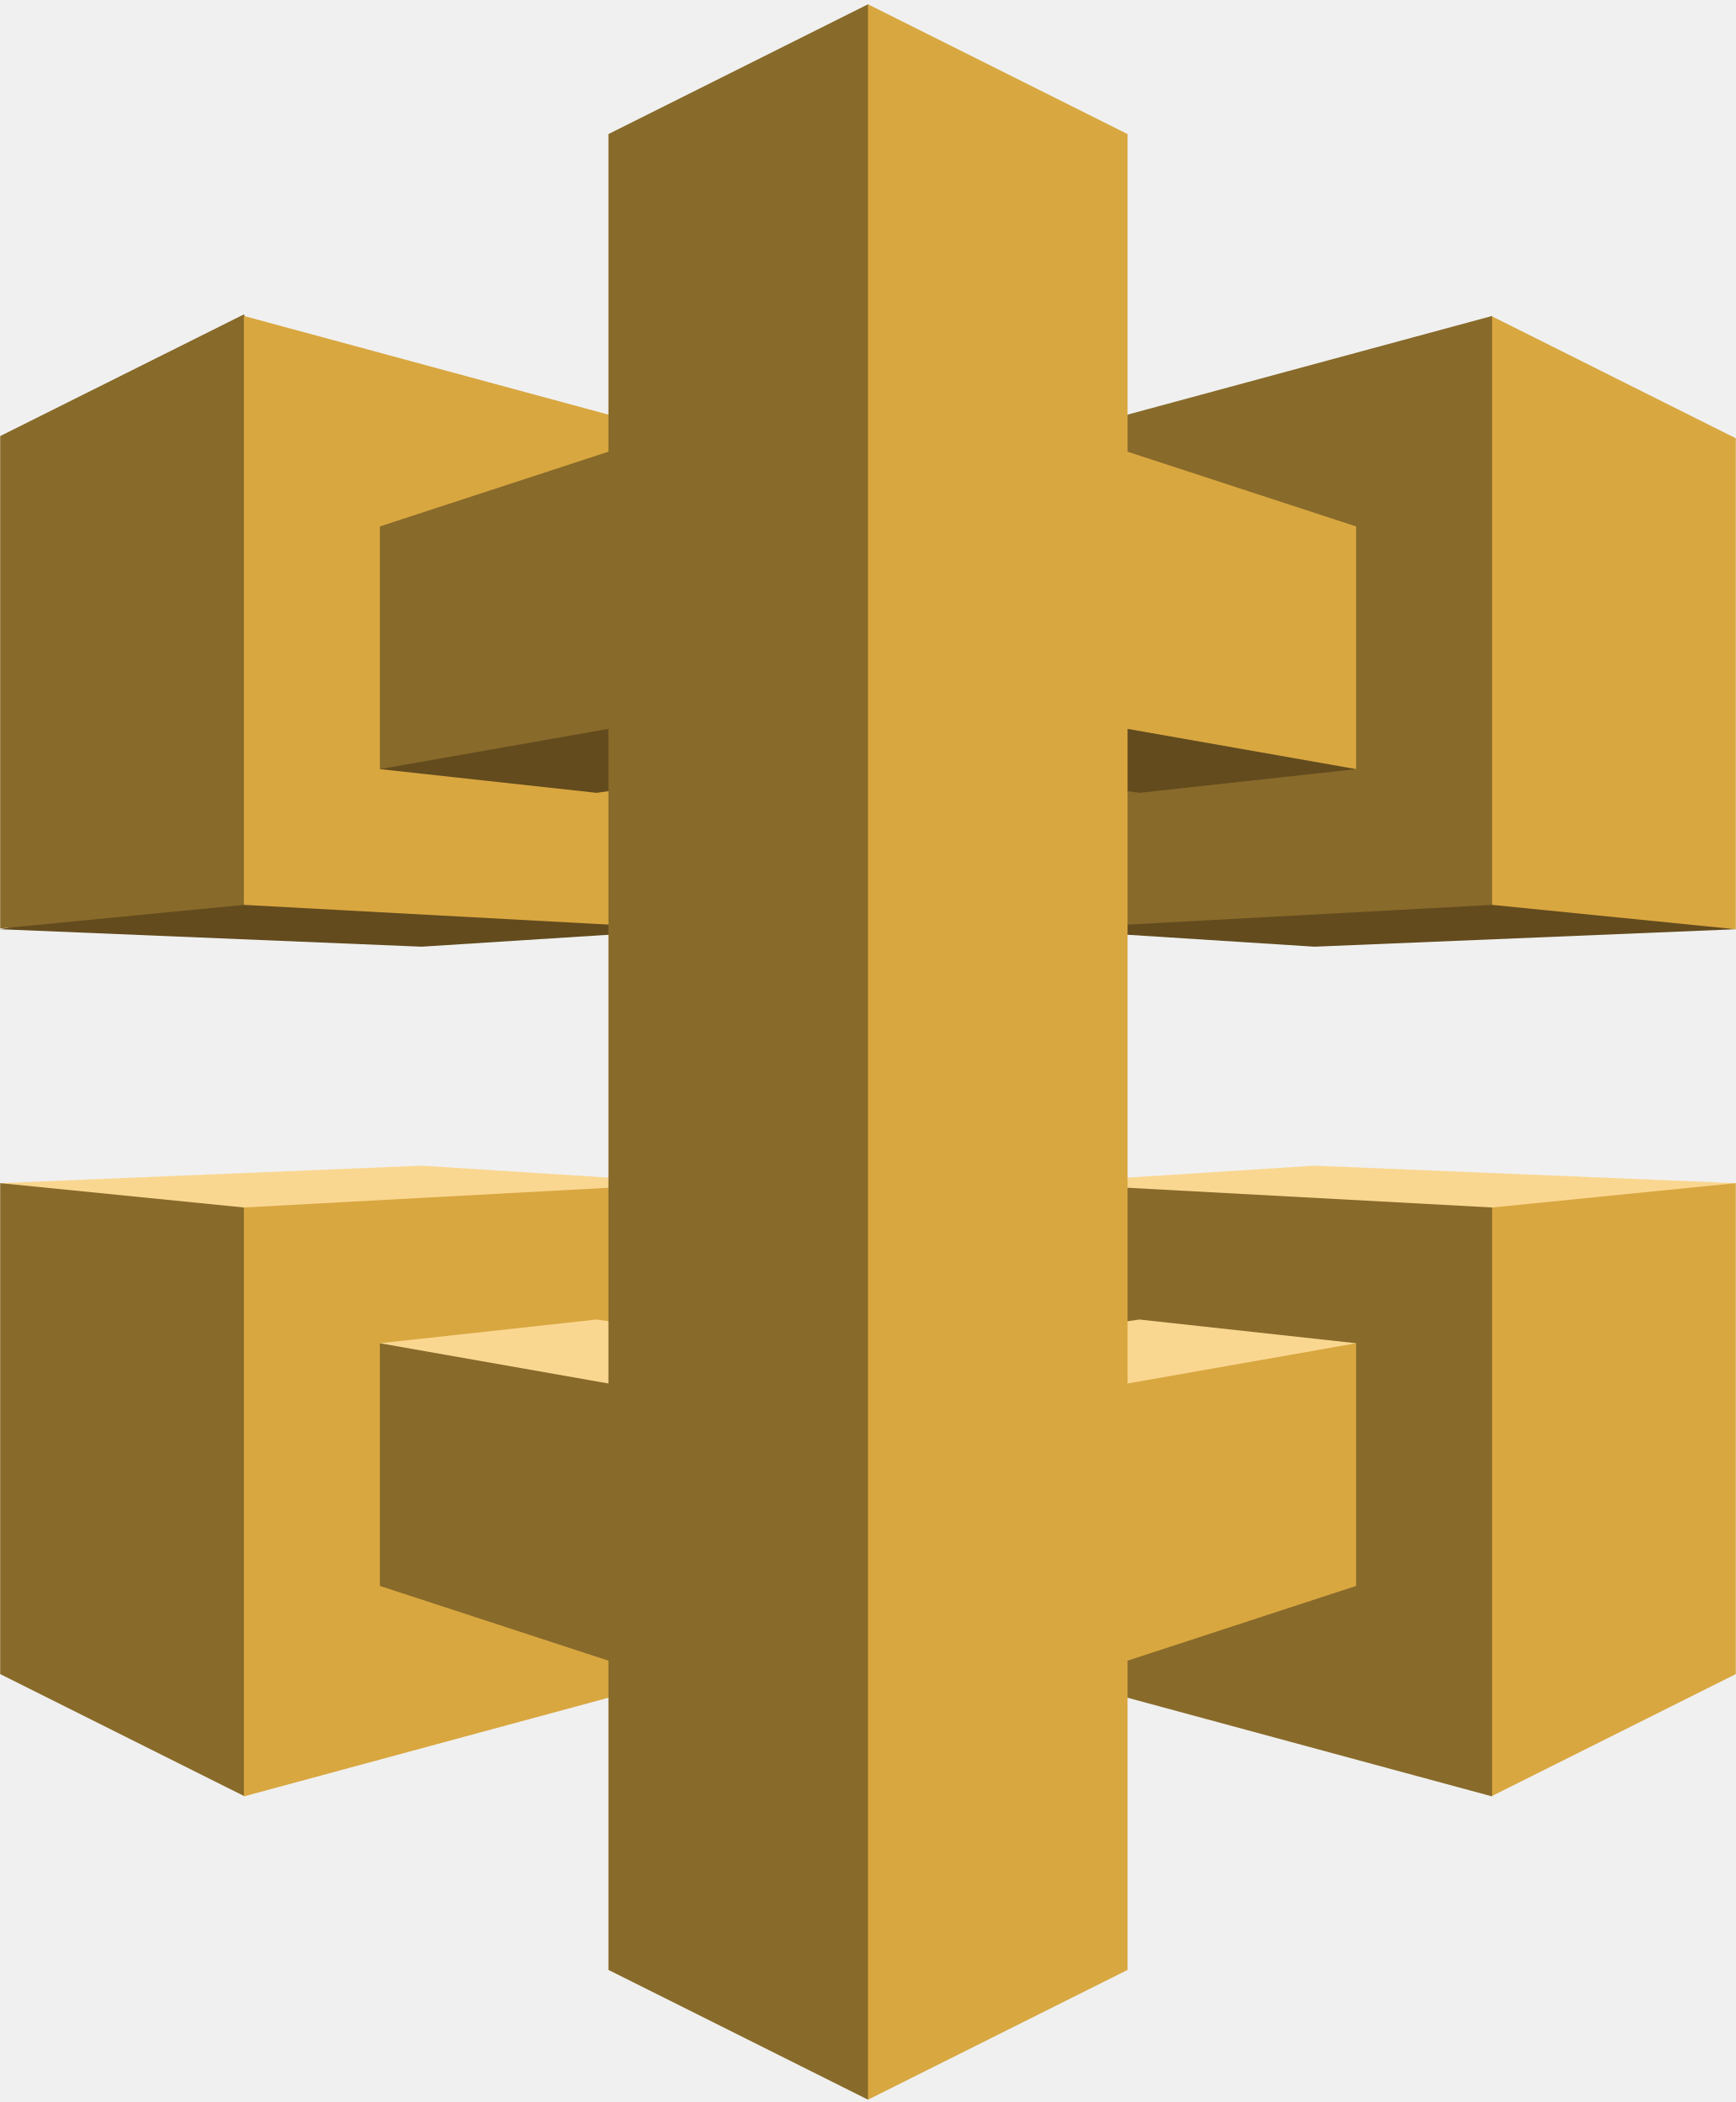
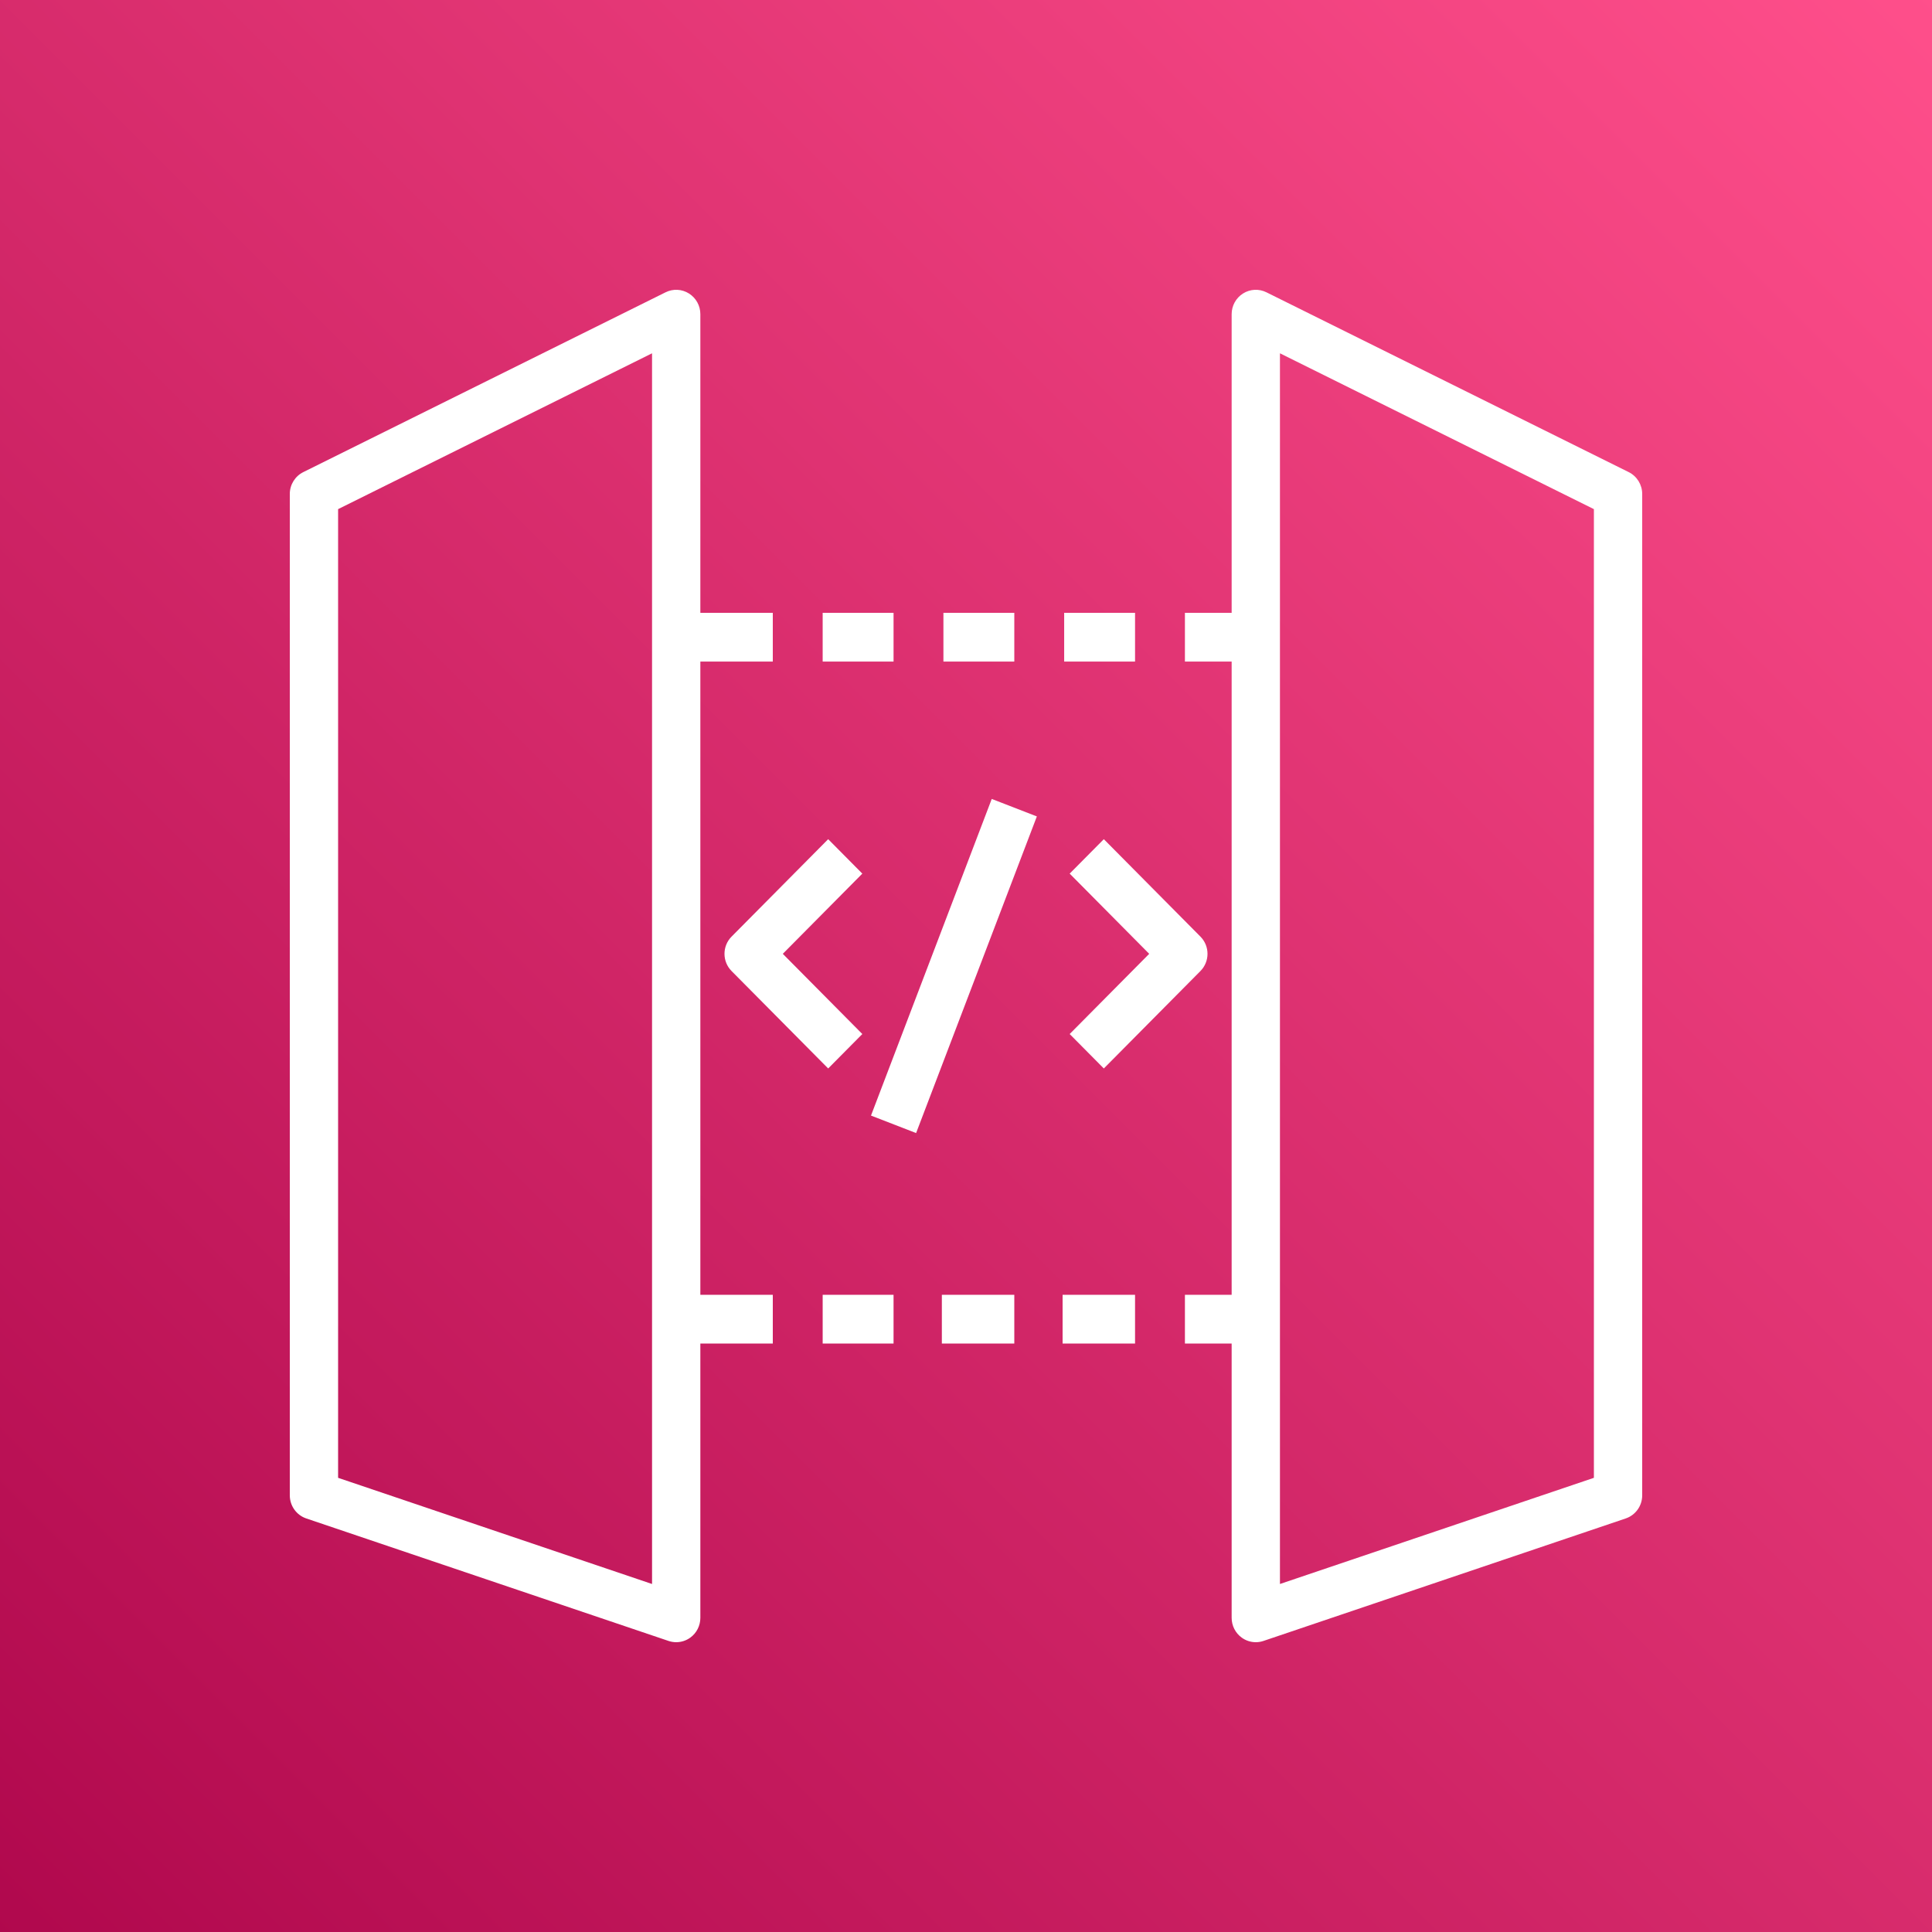
- <svg xmlns="http://www.w3.org/2000/svg" width="2065" height="2500" viewBox="0 0 256 310" preserveAspectRatio="xMidYMid">
-   <path d="M256 137.042l-62.152 2.575-40.289-2.57 66.64-6.387L256 137.042" fill="#634B1E" />
-   <path d="M220.055 133.45L256 137.042V64.636l-35.945-17.975-2.76 2.98v80.728l2.76 3.081" fill="#D9A740" />
-   <path d="M153.559 64.594l66.496-17.997v86.853l-66.496 3.597V64.594" fill="#886A2A" />
-   <path d="M0 137.042l62.152 2.575 40.289-2.57-66.45-7.117L0 137.042" fill="#634B1E" />
-   <path d="M35.945 133.45L0 136.935V64.31l35.945-17.945 1.655 3.091v81.281l-1.655 2.713" fill="#886A2A" />
-   <path d="M102.441 64.594L35.945 46.597v86.853l66.496 3.597V64.594" fill="#D9A740" />
+ <svg xmlns="http://www.w3.org/2000/svg" width="32" height="32" viewBox="0 0 256 256" version="1.1" preserveAspectRatio="xMidYMid">
+   <defs>
+     <linearGradient x1="0%" y1="100%" x2="100%" y2="0%" id="linearGradient-1">
+       <stop stop-color="#B0084D" offset="0%" />
+       <stop stop-color="#FF4F8B" offset="100%" />
+     </linearGradient>
+   </defs>
  <g>
-     <path d="M256 174.486l-62.152-2.576-40.289 2.571 66.35 6.707L256 174.486" fill="#FAD791" />
-     <path d="M220.055 178.078L256 174.486v72.405l-35.945 17.975-1.888-4.111v-78.983l1.888-3.694" fill="#D9A740" />
-     <path d="M153.559 246.934l66.496 17.997v-86.853l-66.496-3.597v72.453" fill="#886A2A" />
-   </g>
-   <g>
-     <path d="M0 174.486l62.152-2.576 40.289 2.571-66.931 7.288L0 174.486" fill="#FAD791" />
-     <path d="M35.945 178.078L0 174.486v72.405l35.945 17.975 2.179-3.24v-79.857l-2.179-3.691" fill="#886A2A" />
-     <path d="M102.441 246.934l-66.496 17.997v-86.853l66.496-3.597v72.453" fill="#D9A740" />
-   </g>
-   <g>
-     <path d="M95.553 106.629l32.966-5.781 65.814 9.319 5.669 3.261-31.966 3.498-72.483-10.297" fill="#634B1E" />
-     <path d="M160.447 106.629l-32.966-5.781L58.833 111.5l-2.835 1.928 31.966 3.498 72.483-10.297" fill="#634B1E" />
-     <path d="M95.553 204.899l32.966 5.781 65.648-9.18 5.835-3.4-31.966-3.498-72.483 10.297" fill="#FAD791" />
-     <path d="M160.447 204.899l-32.966 5.781-69.148-9.847-2.335-2.733 31.966-3.498 72.483 10.297" fill="#FAD791" />
-     <path d="M200.002 113.428V77.641l-33.713-11.025v-46.84L128 .634v.001l-1.597 2.543-.291 302.588 1.888 3.891 38.289-19.142v-45.603l33.713-11.025V198.1l-33.713 5.935v-96.542l33.713 5.935" fill="#D9A740" />
-     <path d="M89.711 19.776v46.84L55.998 77.641v35.787l33.713-5.935v96.542L55.998 198.1v35.787l33.713 11.025v45.603L128 309.657V.634L89.711 19.776" fill="#886A2A" />
+     <rect fill="url(#linearGradient-1)" x="0" y="0" width="256" height="256" />
+     <path d="M109.008,178.024 L118.4,178.024 L118.4,171.569 L109.008,171.569 L109.008,178.024 Z M124.8,178.024 L134.4,178.024 L134.4,171.569 L124.8,171.569 L124.8,178.024 Z M86.4,46.814 L44.8,67.463 L44.8,195.819 L86.4,209.887 L86.4,46.814 Z M92.8,87.659 L92.8,171.569 L102.4,171.569 L102.4,178.024 L92.8,178.024 L92.8,214.373 C92.8,215.412 92.304,216.387 91.469,216.993 C90.918,217.393 90.262,217.6 89.6,217.6 C89.261,217.6 88.915,217.545 88.582,217.432 L40.582,201.202 C39.277,200.76 38.4,199.527 38.4,198.143 L38.4,65.452 C38.4,64.226 39.094,63.099 40.189,62.557 L88.189,38.733 C89.178,38.239 90.352,38.297 91.29,38.888 C92.227,39.475 92.8,40.511 92.8,41.628 L92.8,81.204 L102.4,81.204 L102.4,87.659 L92.8,87.659 Z M140.8,178.024 L150.4,178.024 L150.4,171.569 L140.8,171.569 L140.8,178.024 Z M141.008,87.659 L150.4,87.659 L150.4,81.204 L141.008,81.204 L141.008,87.659 Z M125.008,87.659 L134.4,87.659 L134.4,81.204 L125.008,81.204 L125.008,87.659 Z M109.008,87.659 L118.4,87.659 L118.4,81.204 L109.008,81.204 L109.008,87.659 Z M211.2,67.463 L169.6,46.814 L169.6,209.887 L211.2,195.819 L211.2,67.463 Z M217.6,198.143 C217.6,199.527 216.723,200.76 215.418,201.202 L167.418,217.432 C167.085,217.545 166.739,217.6 166.4,217.6 C165.738,217.6 165.082,217.393 164.531,216.993 C163.696,216.387 163.2,215.412 163.2,214.373 L163.2,178.024 L157.008,178.024 L157.008,171.569 L163.2,171.569 L163.2,87.659 L157.008,87.659 L157.008,81.204 L163.2,81.204 L163.2,41.628 C163.2,40.511 163.773,39.475 164.71,38.888 C165.648,38.297 166.819,38.239 167.811,38.733 L215.811,62.557 C216.906,63.099 217.6,64.226 217.6,65.452 L217.6,198.143 Z M137.389,108.181 L131.411,105.864 L115.411,147.819 L121.389,150.136 L137.389,108.181 Z M159.062,128.668 C160.314,127.407 160.314,125.364 159.062,124.105 L146.262,111.196 L141.738,115.759 L152.275,126.387 L141.738,137.014 L146.262,141.578 L159.062,128.668 Z M109.738,141.578 L96.938,128.668 C95.686,127.407 95.686,125.364 96.938,124.105 L109.738,111.196 L114.262,115.759 L103.725,126.387 L114.262,137.014 L109.738,141.578 Z" fill="#FFFFFF" />
  </g>
</svg>
